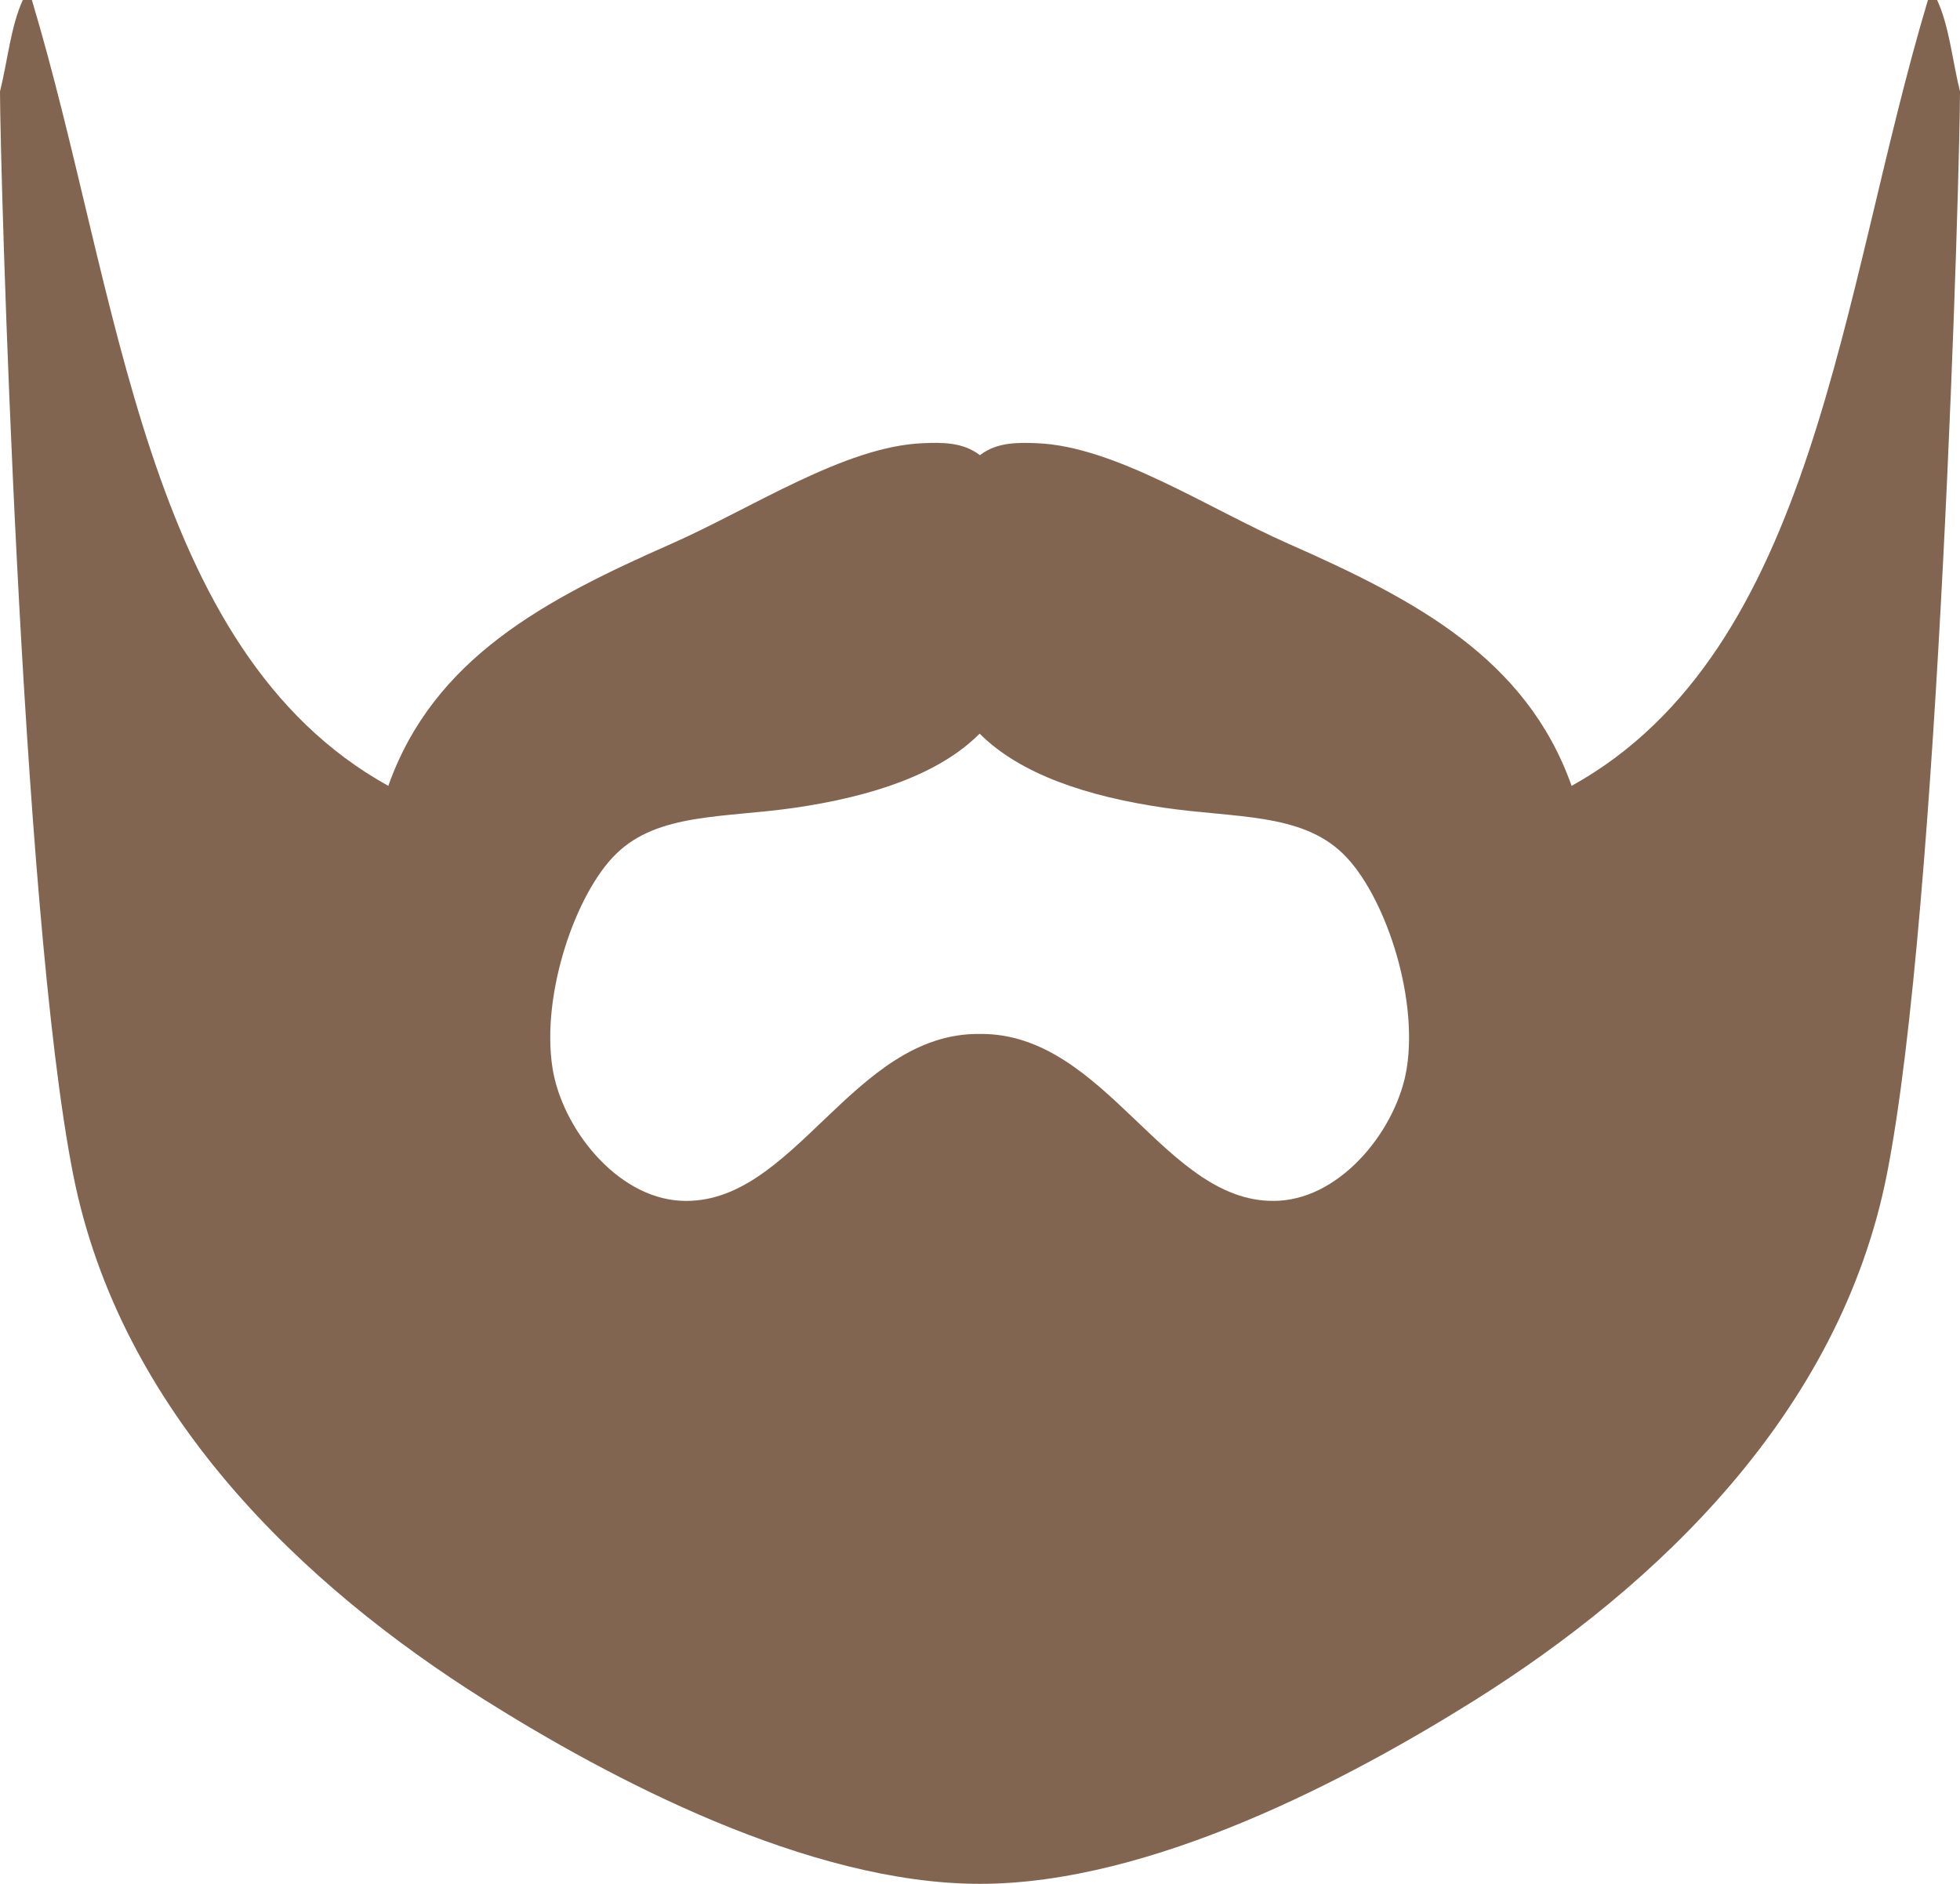
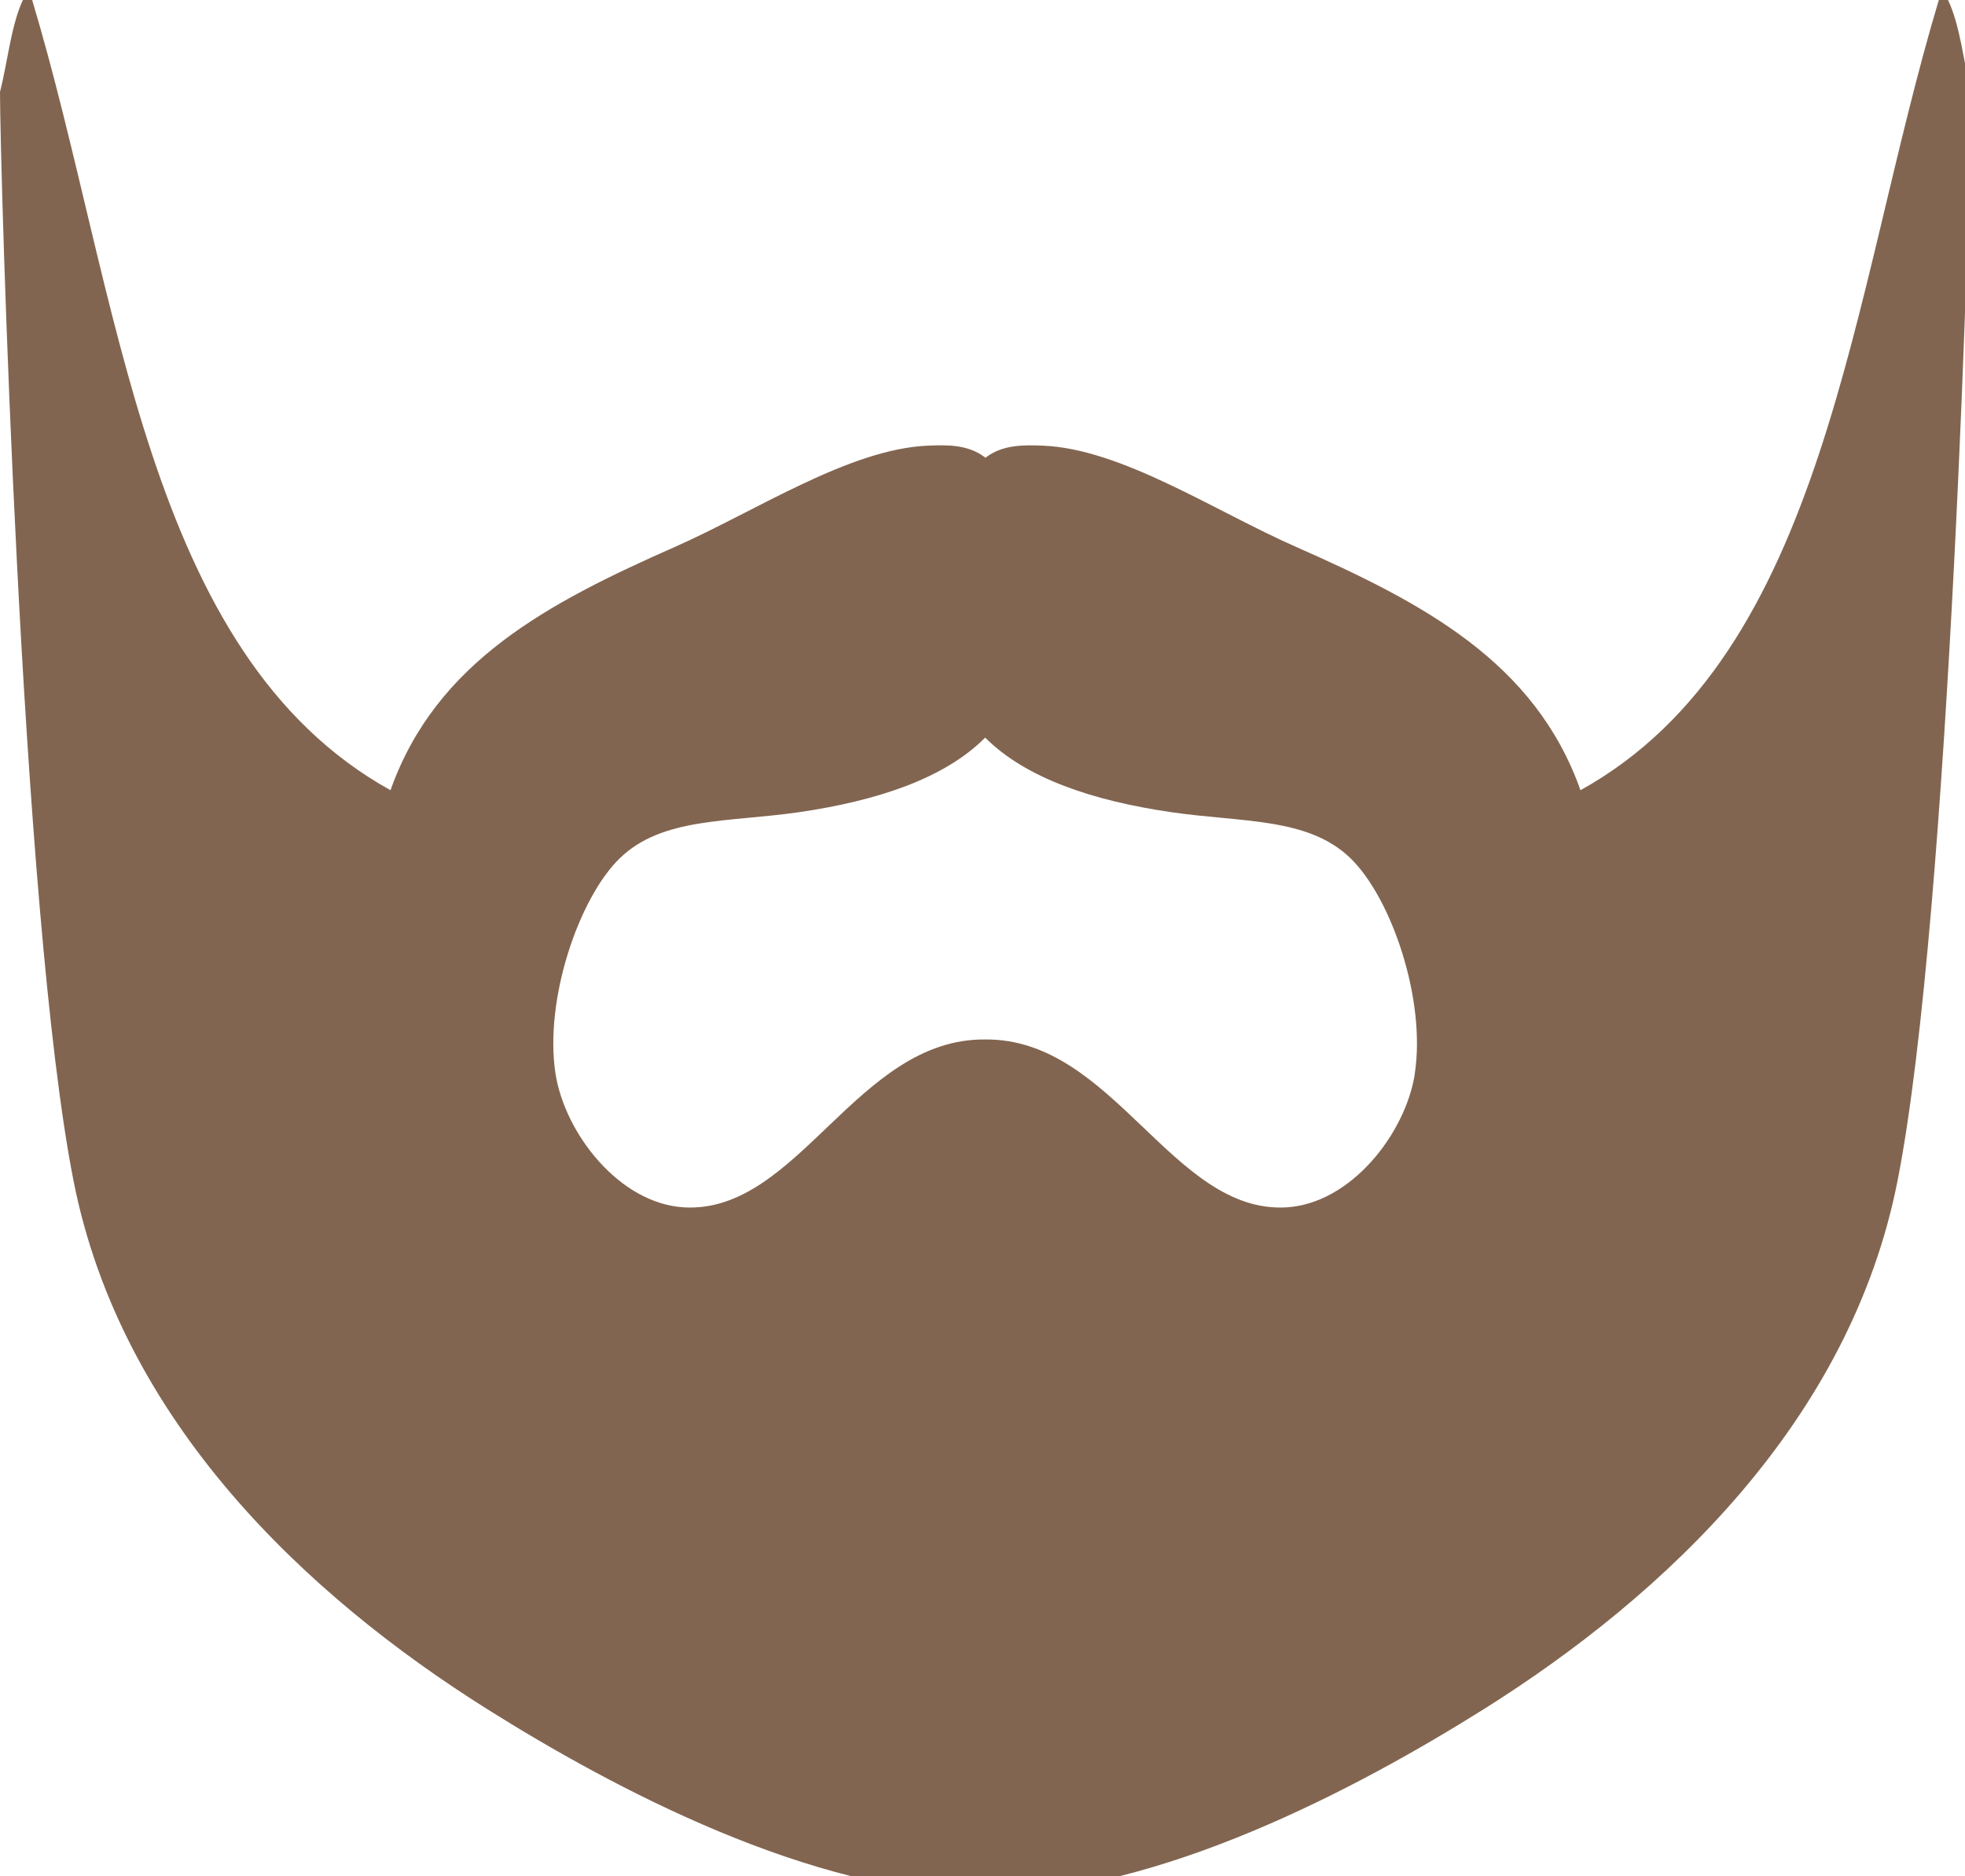
- <svg xmlns="http://www.w3.org/2000/svg" version="1.0" id="Layer_1" x="0px" y="0px" width="22.068px" height="21.21px" viewBox="0 0 22.068 21.21" enable-background="new 0 0 22.068 21.21" xml:space="preserve">
-   <path fill="#826550" d="M21.81,0c-0.034,0-0.068,0-0.103,0c-0.989,3.298-1.255,7.319-4.012,8.848  c-0.51-1.438-1.762-2.097-3.188-2.726c-0.908-0.4-1.95-1.096-2.831-1.132c-0.213-0.008-0.45-0.014-0.643,0.135  c-0.193-0.149-0.43-0.144-0.643-0.135c-0.88,0.036-1.922,0.731-2.83,1.132C6.133,6.751,4.882,7.41,4.372,8.848  C1.614,7.319,1.349,3.298,0.359,0C0.325,0,0.291,0,0.257,0C0.122,0.292,0.086,0.686,0,1.029c0,0.823,0.233,9.2,0.823,12.191  c0.531,2.695,2.605,4.643,4.629,5.916c1.41,0.887,3.646,2.074,5.582,2.074c1.934,0,4.17-1.188,5.581-2.074  c2.025-1.273,4.099-3.221,4.63-5.916c0.591-2.991,0.823-11.368,0.823-12.191C21.982,0.686,21.947,0.292,21.81,0z M15.839,12.027  c-0.105,0.666-0.713,1.451-1.439,1.492c-1.277,0.071-1.933-1.893-3.37-1.878c-1.438-0.015-2.093,1.949-3.369,1.878  c-0.728-0.041-1.335-0.827-1.44-1.492c-0.132-0.833,0.262-1.975,0.72-2.417C7.414,9.151,8.15,9.21,8.946,9.095  C9.82,8.968,10.575,8.717,11.03,8.26c0-0.016,0-0.016,0,0c0.456,0.457,1.21,0.708,2.083,0.835c0.797,0.116,1.533,0.057,2.006,0.515  C15.578,10.052,15.971,11.194,15.839,12.027z" />
+ <svg xmlns="http://www.w3.org/2000/svg" width="22" height="21" viewBox="0 0 22 21" version="1">
+   <path fill="#826550" d="M21.81 0h-.103c-.99 3.298-1.255 7.32-4.012 8.848-.51-1.438-1.762-2.097-3.188-2.726-.908-.4-1.95-1.096-2.83-1.132-.214-.008-.45-.014-.644.135-.193-.15-.43-.144-.643-.135-.88.036-1.922.73-2.83 1.132-1.427.63-2.678 1.288-3.188 2.726C1.614 7.318 1.35 3.298.36 0H.256C.122.292.087.686 0 1.03c0 .822.233 9.2.823 12.19.53 2.695 2.605 4.643 4.63 5.916 1.41.887 3.645 2.074 5.58 2.074s4.17-1.188 5.582-2.074c2.025-1.273 4.1-3.22 4.63-5.916.59-2.99.823-11.368.823-12.19-.086-.344-.12-.738-.258-1.03zm-5.97 12.027c-.106.666-.714 1.45-1.44 1.492-1.277.07-1.933-1.894-3.37-1.88-1.438-.014-2.093 1.95-3.37 1.88-.727-.042-1.334-.828-1.44-1.493-.13-.833.263-1.975.72-2.417.474-.46 1.21-.4 2.006-.515.874-.127 1.63-.378 2.084-.835 0-.016 0-.016 0 0 .456.457 1.21.708 2.083.835.797.116 1.533.057 2.006.515.458.442.85 1.584.72 2.417z" />
</svg>
